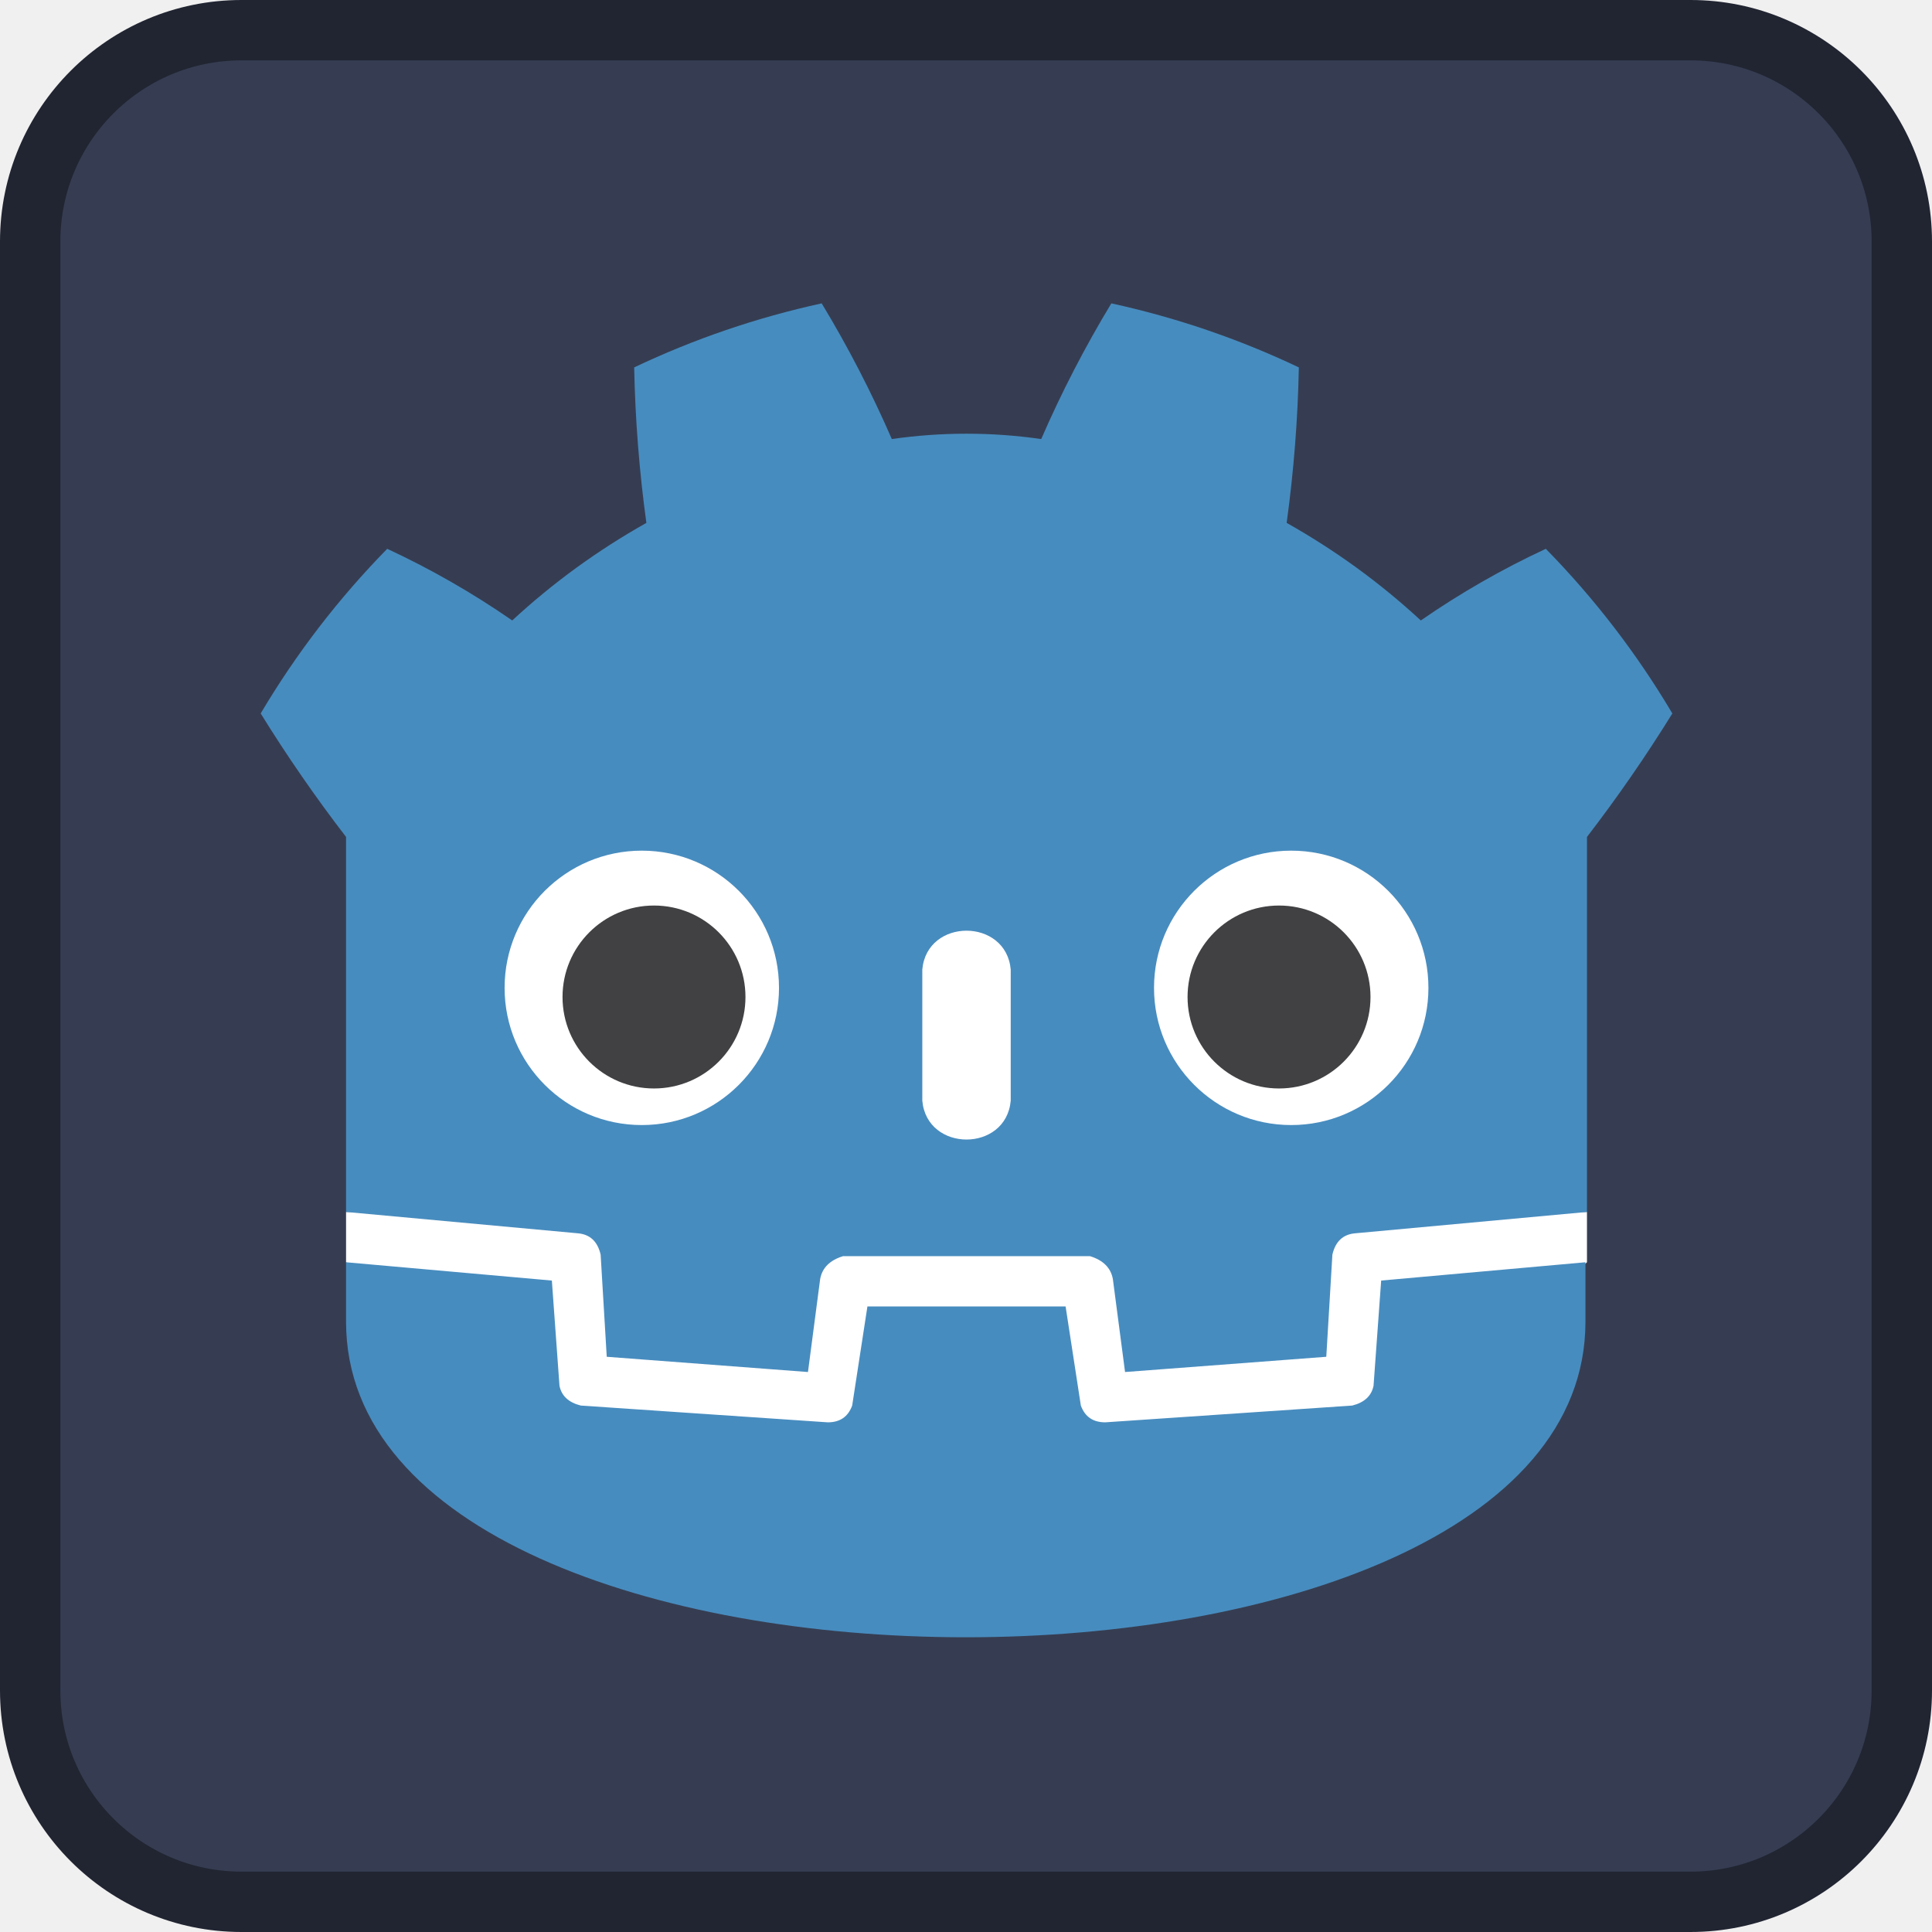
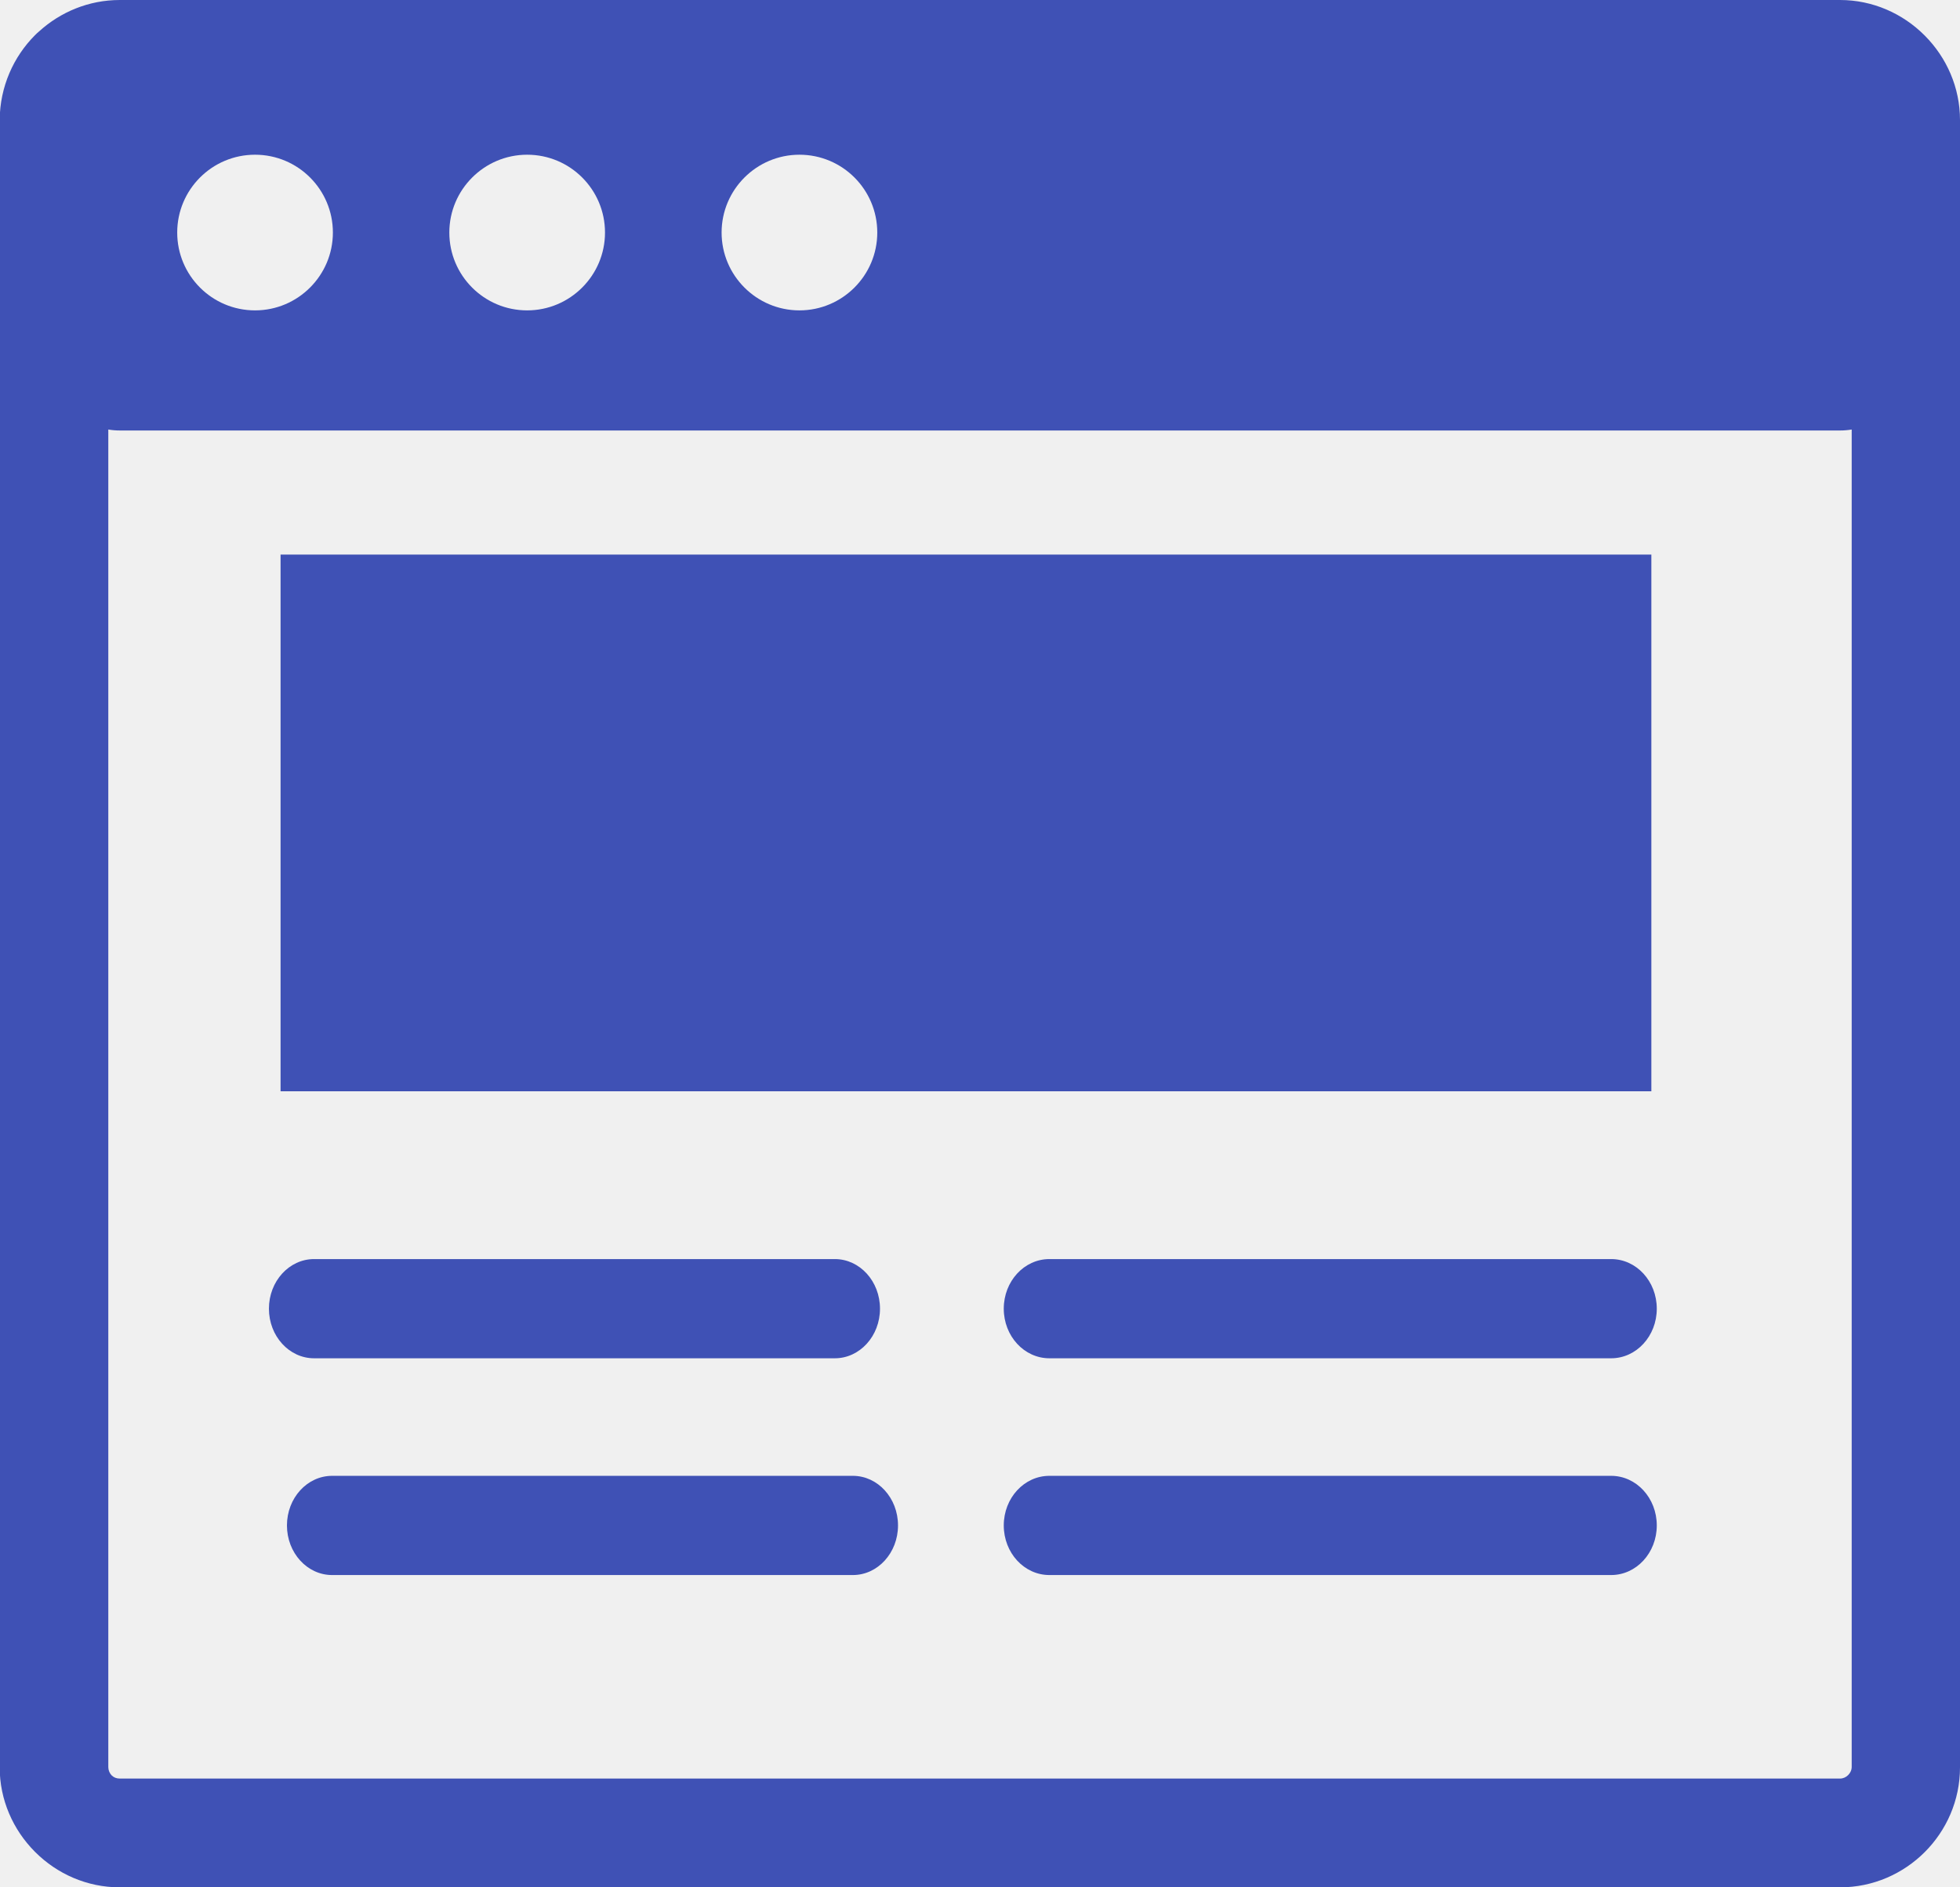
- <svg xmlns="http://www.w3.org/2000/svg" height="128" width="128">
-   <rect x="2" y="2" width="124" height="124" rx="14" fill="#363d52" stroke="#212532" stroke-width="4" />
-   <g transform="scale(.101) translate(122 122)">
-     <g fill="#fff">
-       <path d="M105 673v33q407 354 814 0v-33z" />
-       <path fill="#478cbf" d="m105 673 152 14q12 1 15 14l4 67 132 10 8-61q2-11 15-15h162q13 4 15 15l8 61 132-10 4-67q3-13 15-14l152-14V427q30-39 56-81-35-59-83-108-43 20-82 47-40-37-88-64 7-51 8-102-59-28-123-42-26 43-46 89-49-7-98 0-20-46-46-89-64 14-123 42 1 51 8 102-48 27-88 64-39-27-82-47-48 49-83 108 26 42 56 81zm0 33v39c0 276 813 276 813 0v-39l-134 12-5 69q-2 10-14 13l-162 11q-12 0-16-11l-10-65H447l-10 65q-4 11-16 11l-162-11q-12-3-14-13l-5-69z" />
-       <path d="M483 600c3 34 55 34 58 0v-86c-3-34-55-34-58 0z" />
-       <circle cx="725" cy="526" r="90" />
-       <circle cx="299" cy="526" r="90" />
-     </g>
-     <g fill="#414042">
-       <circle cx="307" cy="532" r="60" />
-       <circle cx="717" cy="532" r="60" />
-     </g>
+ <svg xmlns="http://www.w3.org/2000/svg" version="1.1" id="Layer_1" x="0px" y="0px" viewBox="0 0 122.88 118.3" style="enable-background:new 0 0 122.88 118.3" xml:space="preserve">
+   <style type="text/css">.st0{fill-rule:evenodd;clip-rule:evenodd;}</style>
+   <g>
+     <path class="st0" d="M7.51,0h107.85c2.05,0,3.93,0.85,5.29,2.21v0l0.01,0.01l0.01,0.01l0.01,0.01c1.36,1.37,2.2,3.24,2.2,5.29 v103.28c0,2.07-0.85,3.95-2.21,5.31c-1.36,1.36-3.24,2.21-5.31,2.21H7.51c-2.05,0-3.93-0.84-5.3-2.21l-0.01-0.01l-0.01-0.01 l-0.01-0.01c-1.36-1.37-2.2-3.24-2.2-5.29V7.51C0,5.44,0.84,3.56,2.2,2.2c0.08-0.08,0.16-0.16,0.25-0.23C3.79,0.75,5.57,0,7.51,0 L7.51,0z M65.79,98.75c-1.58,0-2.86-1.39-2.86-3.11c0-1.72,1.28-3.11,2.86-3.11h35.22c1.58,0,2.86,1.39,2.86,3.11 c0,1.72-1.28,3.11-2.86,3.11H65.79L65.79,98.75z M20.82,98.75c-1.56,0-2.83-1.39-2.83-3.11c0-1.72,1.27-3.11,2.83-3.11h32.65 c1.56,0,2.83,1.39,2.83,3.11c0,1.72-1.27,3.11-2.83,3.11H20.82L20.82,98.75z M19.69,85.16c-1.56,0-2.83-1.39-2.83-3.11 c0-1.72,1.27-3.11,2.83-3.11h32.65c1.56,0,2.83,1.39,2.83,3.11c0,1.72-1.27,3.11-2.83,3.11H19.69L19.69,85.16z M65.79,85.16 c-1.58,0-2.86-1.39-2.86-3.11c0-1.72,1.28-3.11,2.86-3.11h35.22c1.58,0,2.86,1.39,2.86,3.11c0,1.72-1.28,3.11-2.86,3.11H65.79 L65.79,85.16z M17.59,34.77h85.94v33.65H17.59V34.77L17.59,34.77z M116.09,26.93c-0.24,0.04-0.48,0.06-0.72,0.06H7.51 c-0.25,0-0.49-0.02-0.72-0.06v83.86c0,0.2,0.08,0.38,0.2,0.51l0,0l0.01,0.01c0.13,0.13,0.3,0.2,0.51,0.2h107.85 c0.19,0,0.37-0.08,0.51-0.22c0.13-0.13,0.22-0.31,0.22-0.51V26.93L116.09,26.93z M50.12,9.7c2.7,0,4.88,2.19,4.88,4.88 s-2.19,4.88-4.88,4.88s-4.88-2.19-4.88-4.88S47.43,9.7,50.12,9.7L50.12,9.7z M33.05,9.7c2.7,0,4.88,2.19,4.88,4.88 s-2.19,4.88-4.88,4.88c-2.7,0-4.88-2.19-4.88-4.88S30.36,9.7,33.05,9.7L33.05,9.7z M15.99,9.7c2.7,0,4.88,2.19,4.88,4.88 s-2.19,4.88-4.88,4.88c-2.7,0-4.88-2.19-4.88-4.88S13.29,9.7,15.99,9.7L15.99,9.7z" fill="#3f51b5" />
  </g>
</svg>
